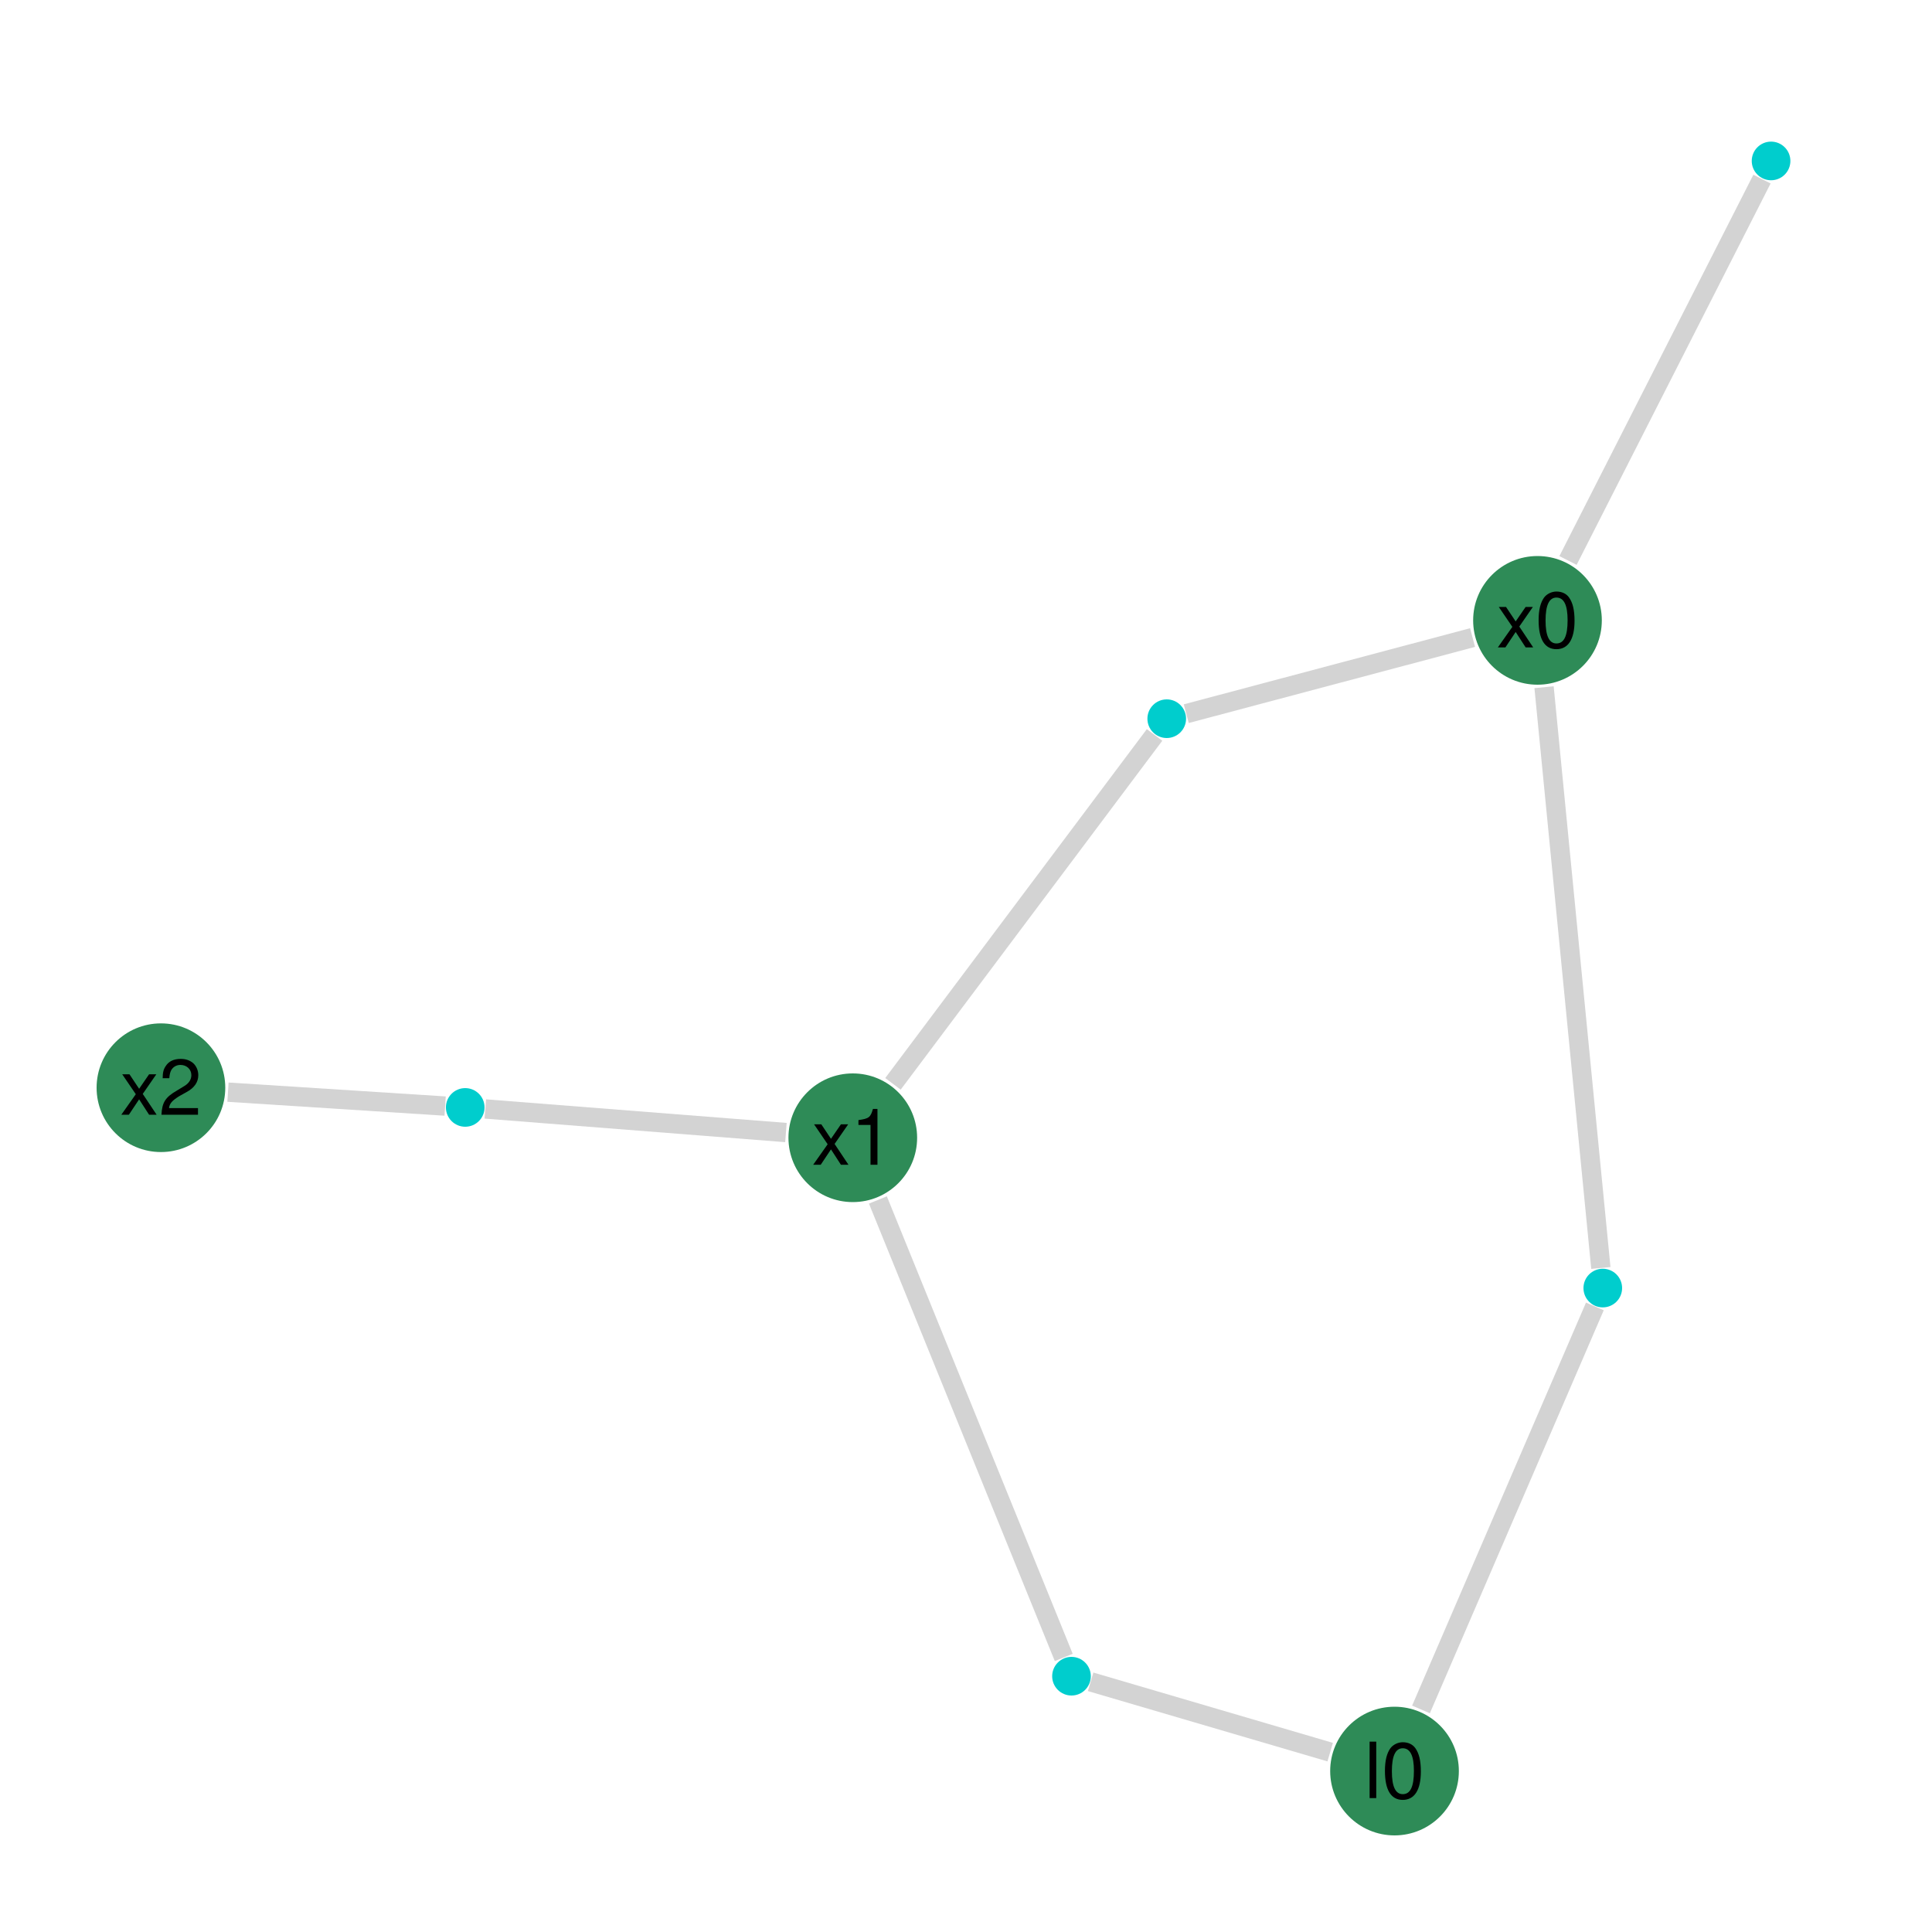
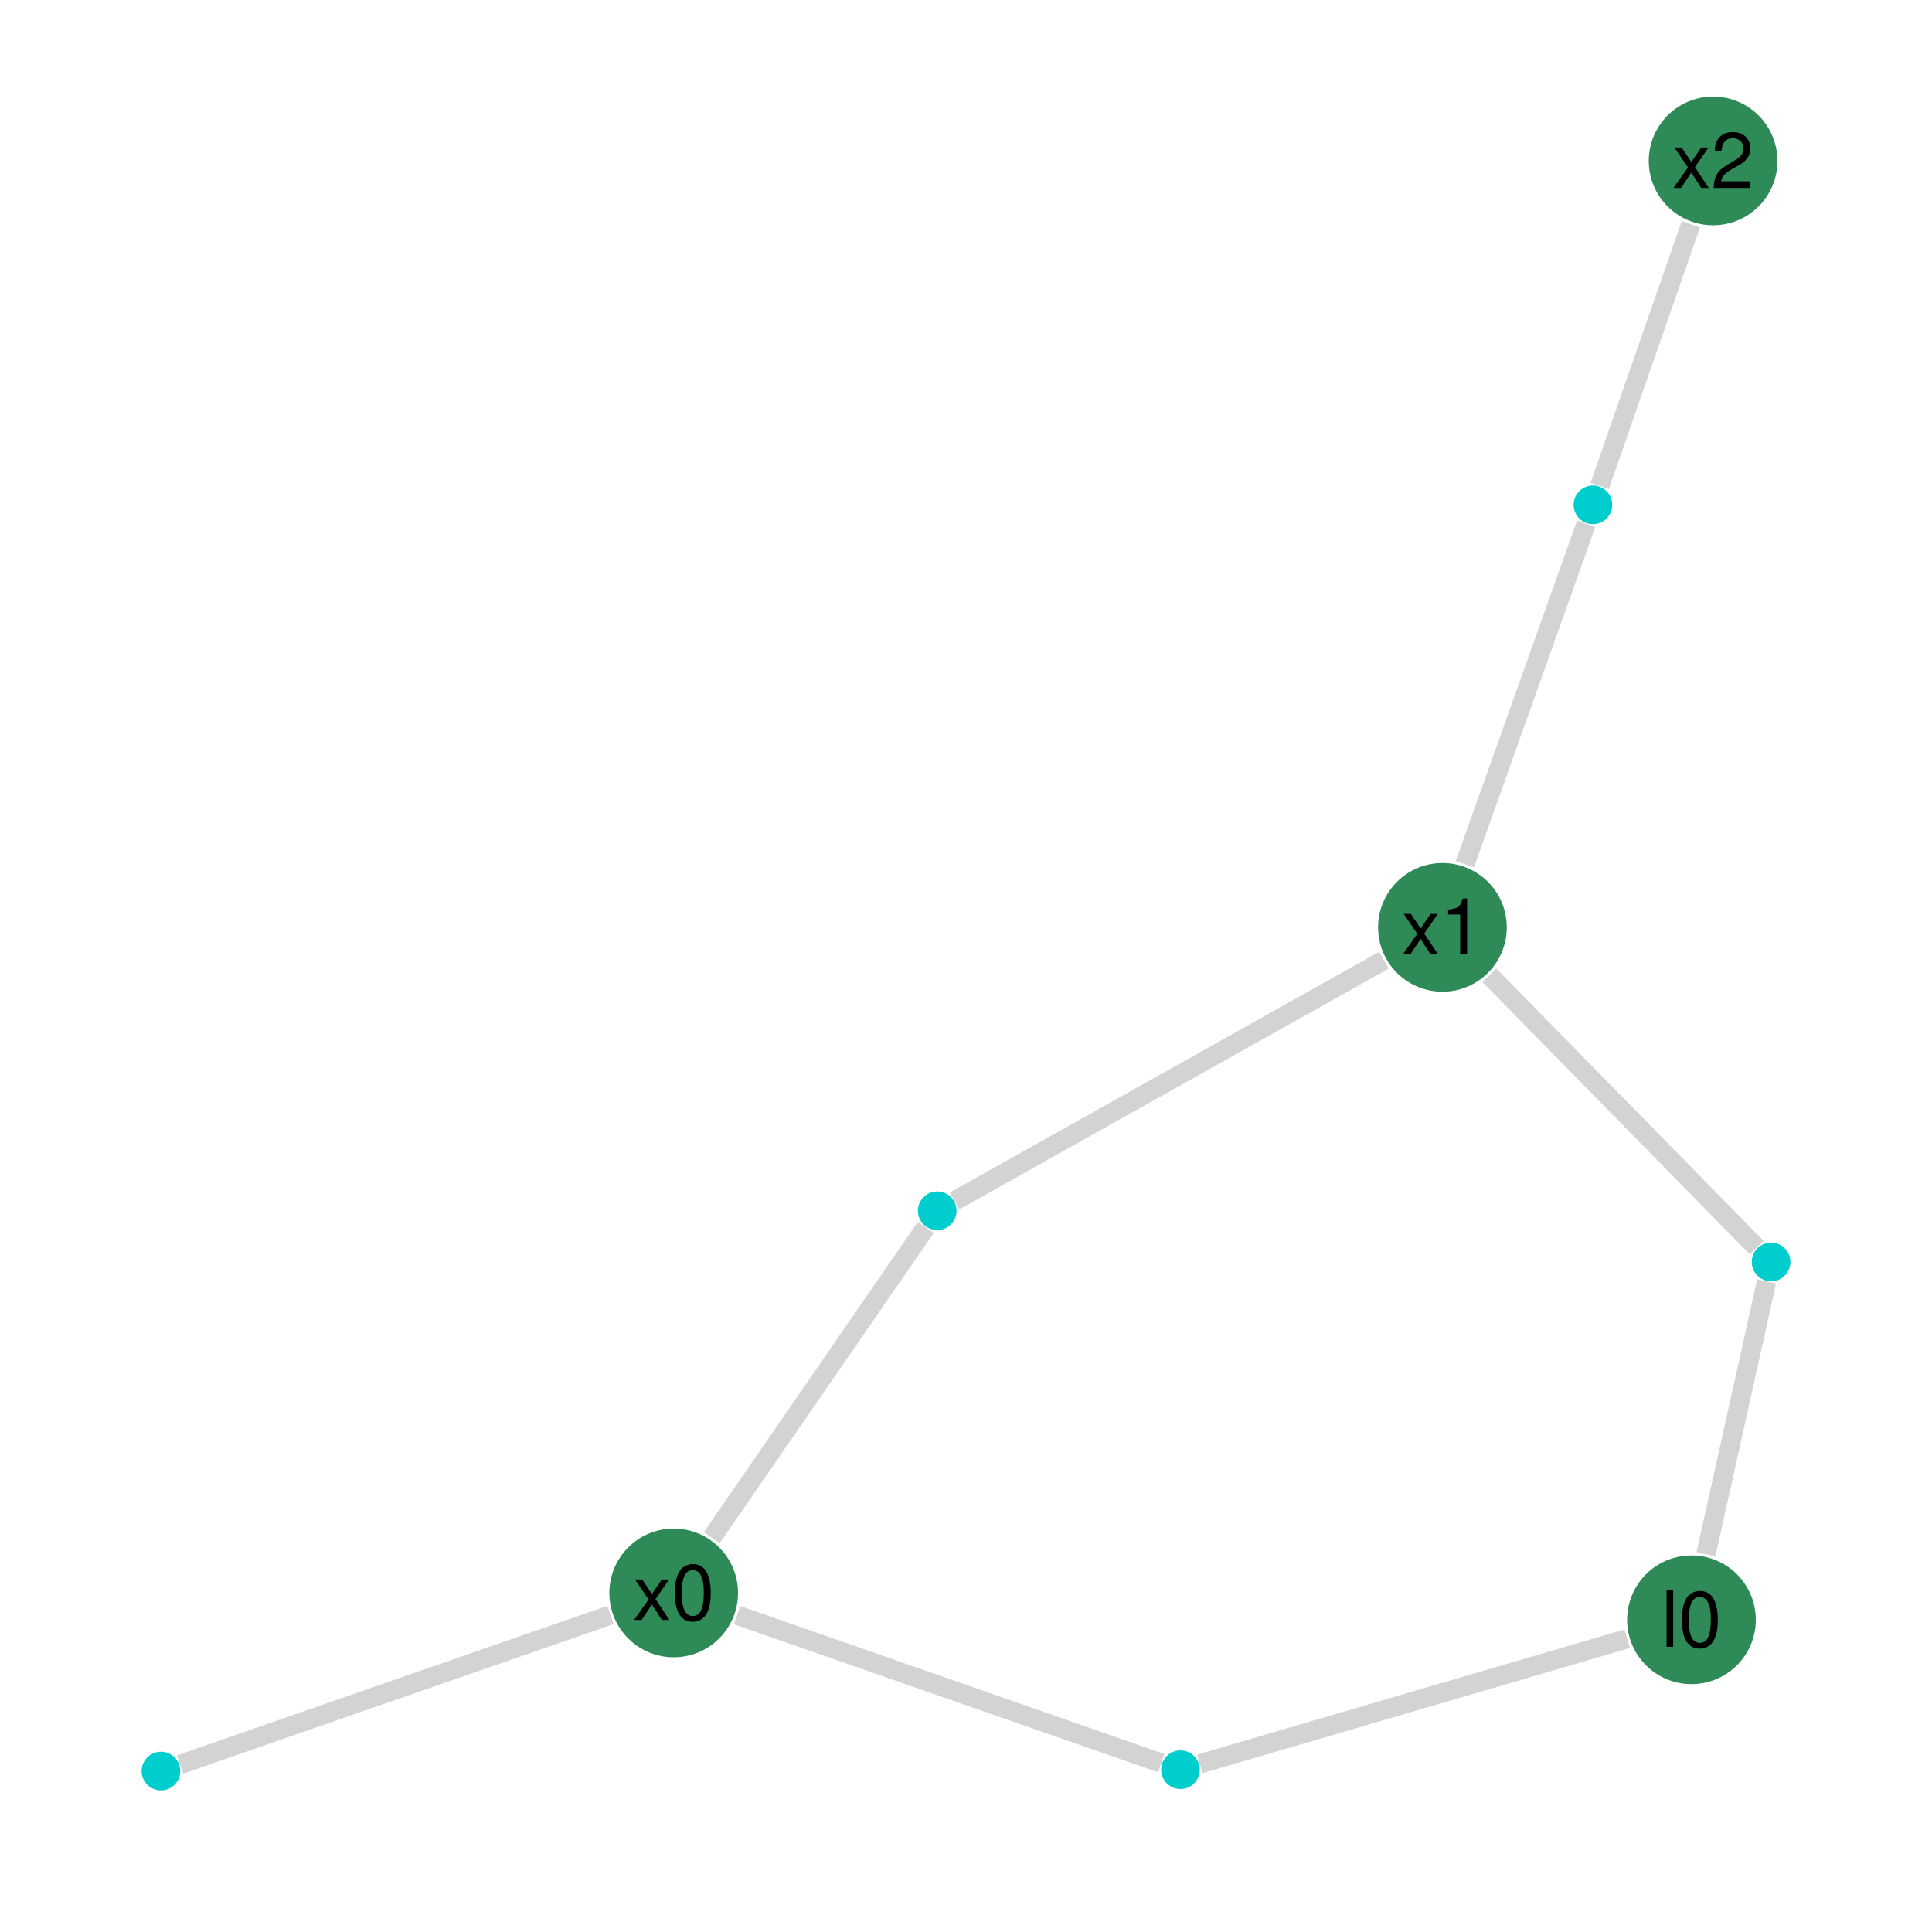
<svg xmlns="http://www.w3.org/2000/svg" version="1.2" width="100mm" height="100mm" viewBox="0 0 100 100" stroke="none" fill="#000000" stroke-width="0.3" font-size="3.88">
  <defs>
    <marker id="arrow" markerWidth="15" markerHeight="7" refX="5" refY="3.5" orient="auto" markerUnits="strokeWidth">
      <path d="M0,0 L15,3.5 L0,7 z" stroke="context-stroke" fill="context-stroke" />
    </marker>
  </defs>
-   <g fill="#000000" fill-opacity="0.000" id="img-94eaaa3f-1">
+   <g fill="#000000" fill-opacity="0.000" id="img-119b5715-1">
    <g transform="translate(50,50)">
      <path d="M-50,-50 L50,-50 50,50 -50,50  z" class="primitive" />
    </g>
  </g>
-   <g stroke-width="1" stroke="#D3D3D3" id="img-94eaaa3f-2">
+   <g stroke-width="1" stroke="#D3D3D3" id="img-119b5715-2">
</g>
-   <g stroke-width="1" stroke="#D3D3D3" id="img-94eaaa3f-3">
-     <g transform="translate(86.18,19.14)">
-       <path fill="none" d="M-5.02,9.87 L5.02,-9.87 " class="primitive" />
+   <g stroke-width="1" stroke="#D3D3D3" id="img-119b5715-3">
+     <g transform="translate(20.46,87.46)">
+       <path fill="none" d="M11.14,-3.87 L-11.14,3.87 " class="primitive" />
    </g>
-     <g transform="translate(68.81,34.97)">
-       <path fill="none" d="M7.41,-1.97 L-7.41,1.97 " class="primitive" />
+     <g transform="translate(42.38,71.56)">
+       <path fill="none" d="M-5.54,8.03 L5.54,-8.03 " class="primitive" />
    </g>
-     <g transform="translate(81.39,50.6)">
-       <path fill="none" d="M-1.47,-15.03 L1.47,15.03 " class="primitive" />
+     <g transform="translate(49.13,87.43)">
+       <path fill="none" d="M-10.98,-3.83 L10.98,3.83 " class="primitive" />
    </g>
-     <g transform="translate(52.99,47.07)">
-       <path fill="none" d="M-6.77,9.03 L6.77,-9.03 " class="primitive" />
+     <g transform="translate(60.52,55.93)">
+       <path fill="none" d="M11.11,-6.23 L-11.11,6.23 " class="primitive" />
    </g>
-     <g transform="translate(50.25,73.95)">
-       <path fill="none" d="M-4.81,-11.84 L4.81,11.84 " class="primitive" />
+     <g transform="translate(84.01,57.53)">
+       <path fill="none" d="M-6.92,-7.05 L6.92,7.05 " class="primitive" />
    </g>
-     <g transform="translate(32.9,58.01)">
-       <path fill="none" d="M7.78,0.61 L-7.78,-0.61 " class="primitive" />
+     <g transform="translate(78.96,35.92)">
+       <path fill="none" d="M-3.14,8.81 L3.14,-8.81 " class="primitive" />
    </g>
-     <g transform="translate(78.05,78.05)">
-       <path fill="none" d="M-4.5,10.43 L4.5,-10.43 " class="primitive" />
+     <g transform="translate(73.16,88.06)">
+       <path fill="none" d="M11.06,-3.24 L-11.06,3.24 " class="primitive" />
    </g>
-     <g transform="translate(62.65,88.87)">
-       <path fill="none" d="M6.2,1.82 L-6.2,-1.82 " class="primitive" />
+     <g transform="translate(89.87,73.39)">
+       <path fill="none" d="M-1.57,7.06 L1.57,-7.06 " class="primitive" />
    </g>
-     <g transform="translate(17.42,56.89)">
-       <path fill="none" d="M-5.62,-0.36 L5.62,0.36 " class="primitive" />
+     <g transform="translate(85.16,18.38)">
+       <path fill="none" d="M2.36,-6.77 L-2.36,6.77 " class="primitive" />
    </g>
  </g>
-   <g fill="#D3D3D3" id="img-94eaaa3f-4">
+   <g fill="#D3D3D3" id="img-119b5715-4">
</g>
-   <g fill="#D3D3D3" id="img-94eaaa3f-5">
+   <g fill="#D3D3D3" id="img-119b5715-5">
</g>
-   <g font-size="4" fill="#000000" id="img-94eaaa3f-6">
+   <g font-size="4" fill="#000000" id="img-119b5715-6">
</g>
-   <g stroke-width="0" stroke="#000000" stroke-opacity="0.000" id="img-94eaaa3f-7">
-     <g transform="translate(79.58,32.11)" fill="#2E8B57">
+   <g stroke-width="0" stroke="#000000" stroke-opacity="0.000" id="img-119b5715-7">
+     <g transform="translate(34.87,82.45)" fill="#2E8B57">
      <circle cx="0" cy="0" r="3.33" class="primitive" />
    </g>
-     <g transform="translate(44.14,58.89)" fill="#2E8B57">
+     <g transform="translate(74.66,48)" fill="#2E8B57">
      <circle cx="0" cy="0" r="3.33" class="primitive" />
    </g>
-     <g transform="translate(72.18,91.67)" fill="#2E8B57">
+     <g transform="translate(87.55,83.84)" fill="#2E8B57">
      <circle cx="0" cy="0" r="3.33" class="primitive" />
    </g>
-     <g transform="translate(91.67,8.33)" fill="#00CDCD">
+     <g transform="translate(8.33,91.67)" fill="#00CDCD">
      <circle cx="0" cy="0" r="1" class="primitive" />
    </g>
-     <g transform="translate(60.39,37.2)" fill="#00CDCD">
+     <g transform="translate(48.51,62.67)" fill="#00CDCD">
      <circle cx="0" cy="0" r="1" class="primitive" />
    </g>
-     <g transform="translate(82.96,66.67)" fill="#00CDCD">
+     <g transform="translate(61.1,91.6)" fill="#00CDCD">
      <circle cx="0" cy="0" r="1" class="primitive" />
    </g>
-     <g transform="translate(55.46,86.76)" fill="#00CDCD">
+     <g transform="translate(91.67,65.32)" fill="#00CDCD">
      <circle cx="0" cy="0" r="1" class="primitive" />
    </g>
-     <g transform="translate(8.33,56.3)" fill="#2E8B57">
+     <g transform="translate(88.67,8.33)" fill="#2E8B57">
      <circle cx="0" cy="0" r="3.33" class="primitive" />
    </g>
-     <g transform="translate(24.08,57.32)" fill="#00CDCD">
+     <g transform="translate(82.45,26.13)" fill="#00CDCD">
      <circle cx="0" cy="0" r="1" class="primitive" />
    </g>
  </g>
-   <g font-family="Helvetica" font-size="4" fill="#000000" id="img-94eaaa3f-8">
-     <g transform="translate(79.58,32.11)">
+   <g font-family="Helvetica" font-size="4" fill="#000000" id="img-119b5715-8">
+     <g transform="translate(34.87,82.45)">
      <g class="primitive">
        <text text-anchor="middle" dy="0.35em">x0</text>
      </g>
    </g>
-     <g transform="translate(44.14,58.89)">
+     <g transform="translate(74.66,48)">
      <g class="primitive">
        <text text-anchor="middle" dy="0.35em">x1</text>
      </g>
    </g>
-     <g transform="translate(72.18,91.67)">
+     <g transform="translate(87.55,83.84)">
      <g class="primitive">
        <text text-anchor="middle" dy="0.35em">l0</text>
      </g>
    </g>
-     <g transform="translate(91.67,8.33)">
+     <g transform="translate(8.33,91.67)">
      <g class="primitive">
        <text text-anchor="middle" dy="0.35em" />
      </g>
    </g>
-     <g transform="translate(60.39,37.2)">
+     <g transform="translate(48.51,62.67)">
      <g class="primitive">
        <text text-anchor="middle" dy="0.35em" />
      </g>
    </g>
-     <g transform="translate(82.96,66.67)">
+     <g transform="translate(61.1,91.6)">
      <g class="primitive">
        <text text-anchor="middle" dy="0.35em" />
      </g>
    </g>
-     <g transform="translate(55.46,86.76)">
+     <g transform="translate(91.67,65.32)">
      <g class="primitive">
        <text text-anchor="middle" dy="0.35em" />
      </g>
    </g>
-     <g transform="translate(8.33,56.3)">
+     <g transform="translate(88.67,8.33)">
      <g class="primitive">
        <text text-anchor="middle" dy="0.35em">x2</text>
      </g>
    </g>
-     <g transform="translate(24.08,57.32)">
+     <g transform="translate(82.45,26.13)">
      <g class="primitive">
        <text text-anchor="middle" dy="0.35em" />
      </g>
    </g>
  </g>
-   <g font-family="Helvetica" font-size="4" fill="#000000" id="img-94eaaa3f-9">
+   <g font-family="Helvetica" font-size="4" fill="#000000" id="img-119b5715-9">
    <g transform="translate(50,0)">
      <g class="primitive">
        <text text-anchor="middle" dy="0.35em" />
      </g>
    </g>
  </g>
</svg>
